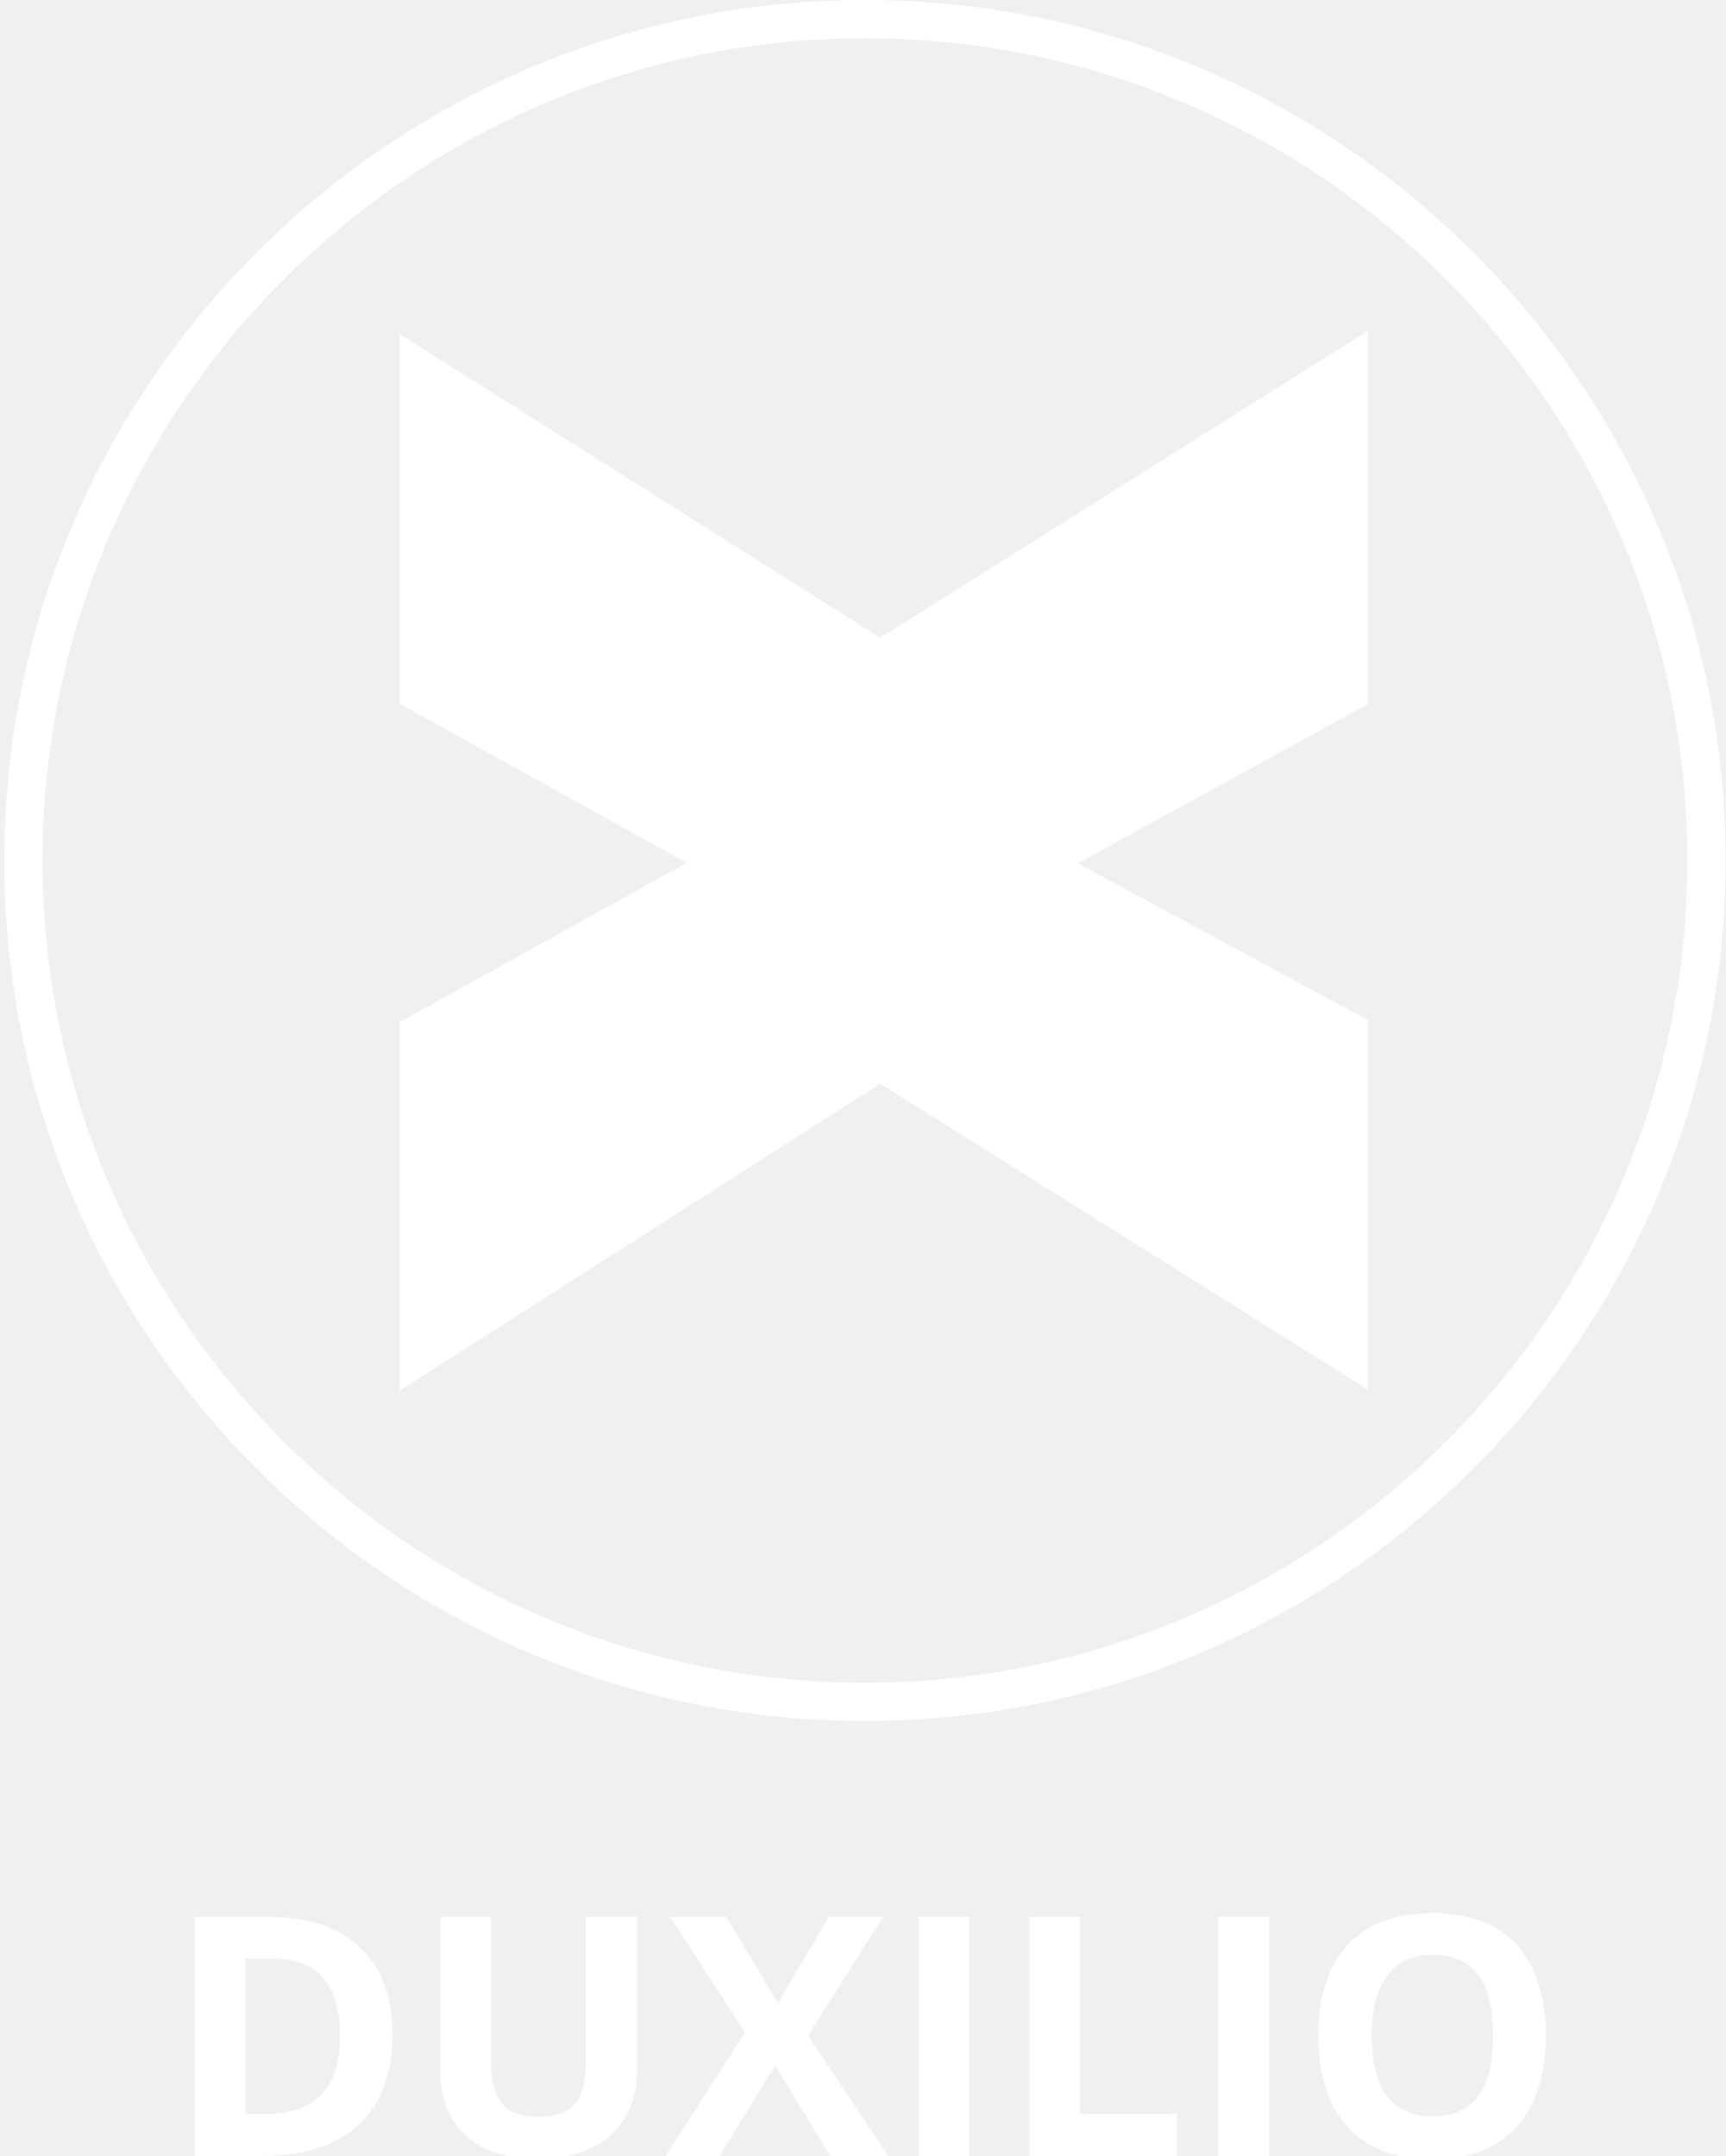
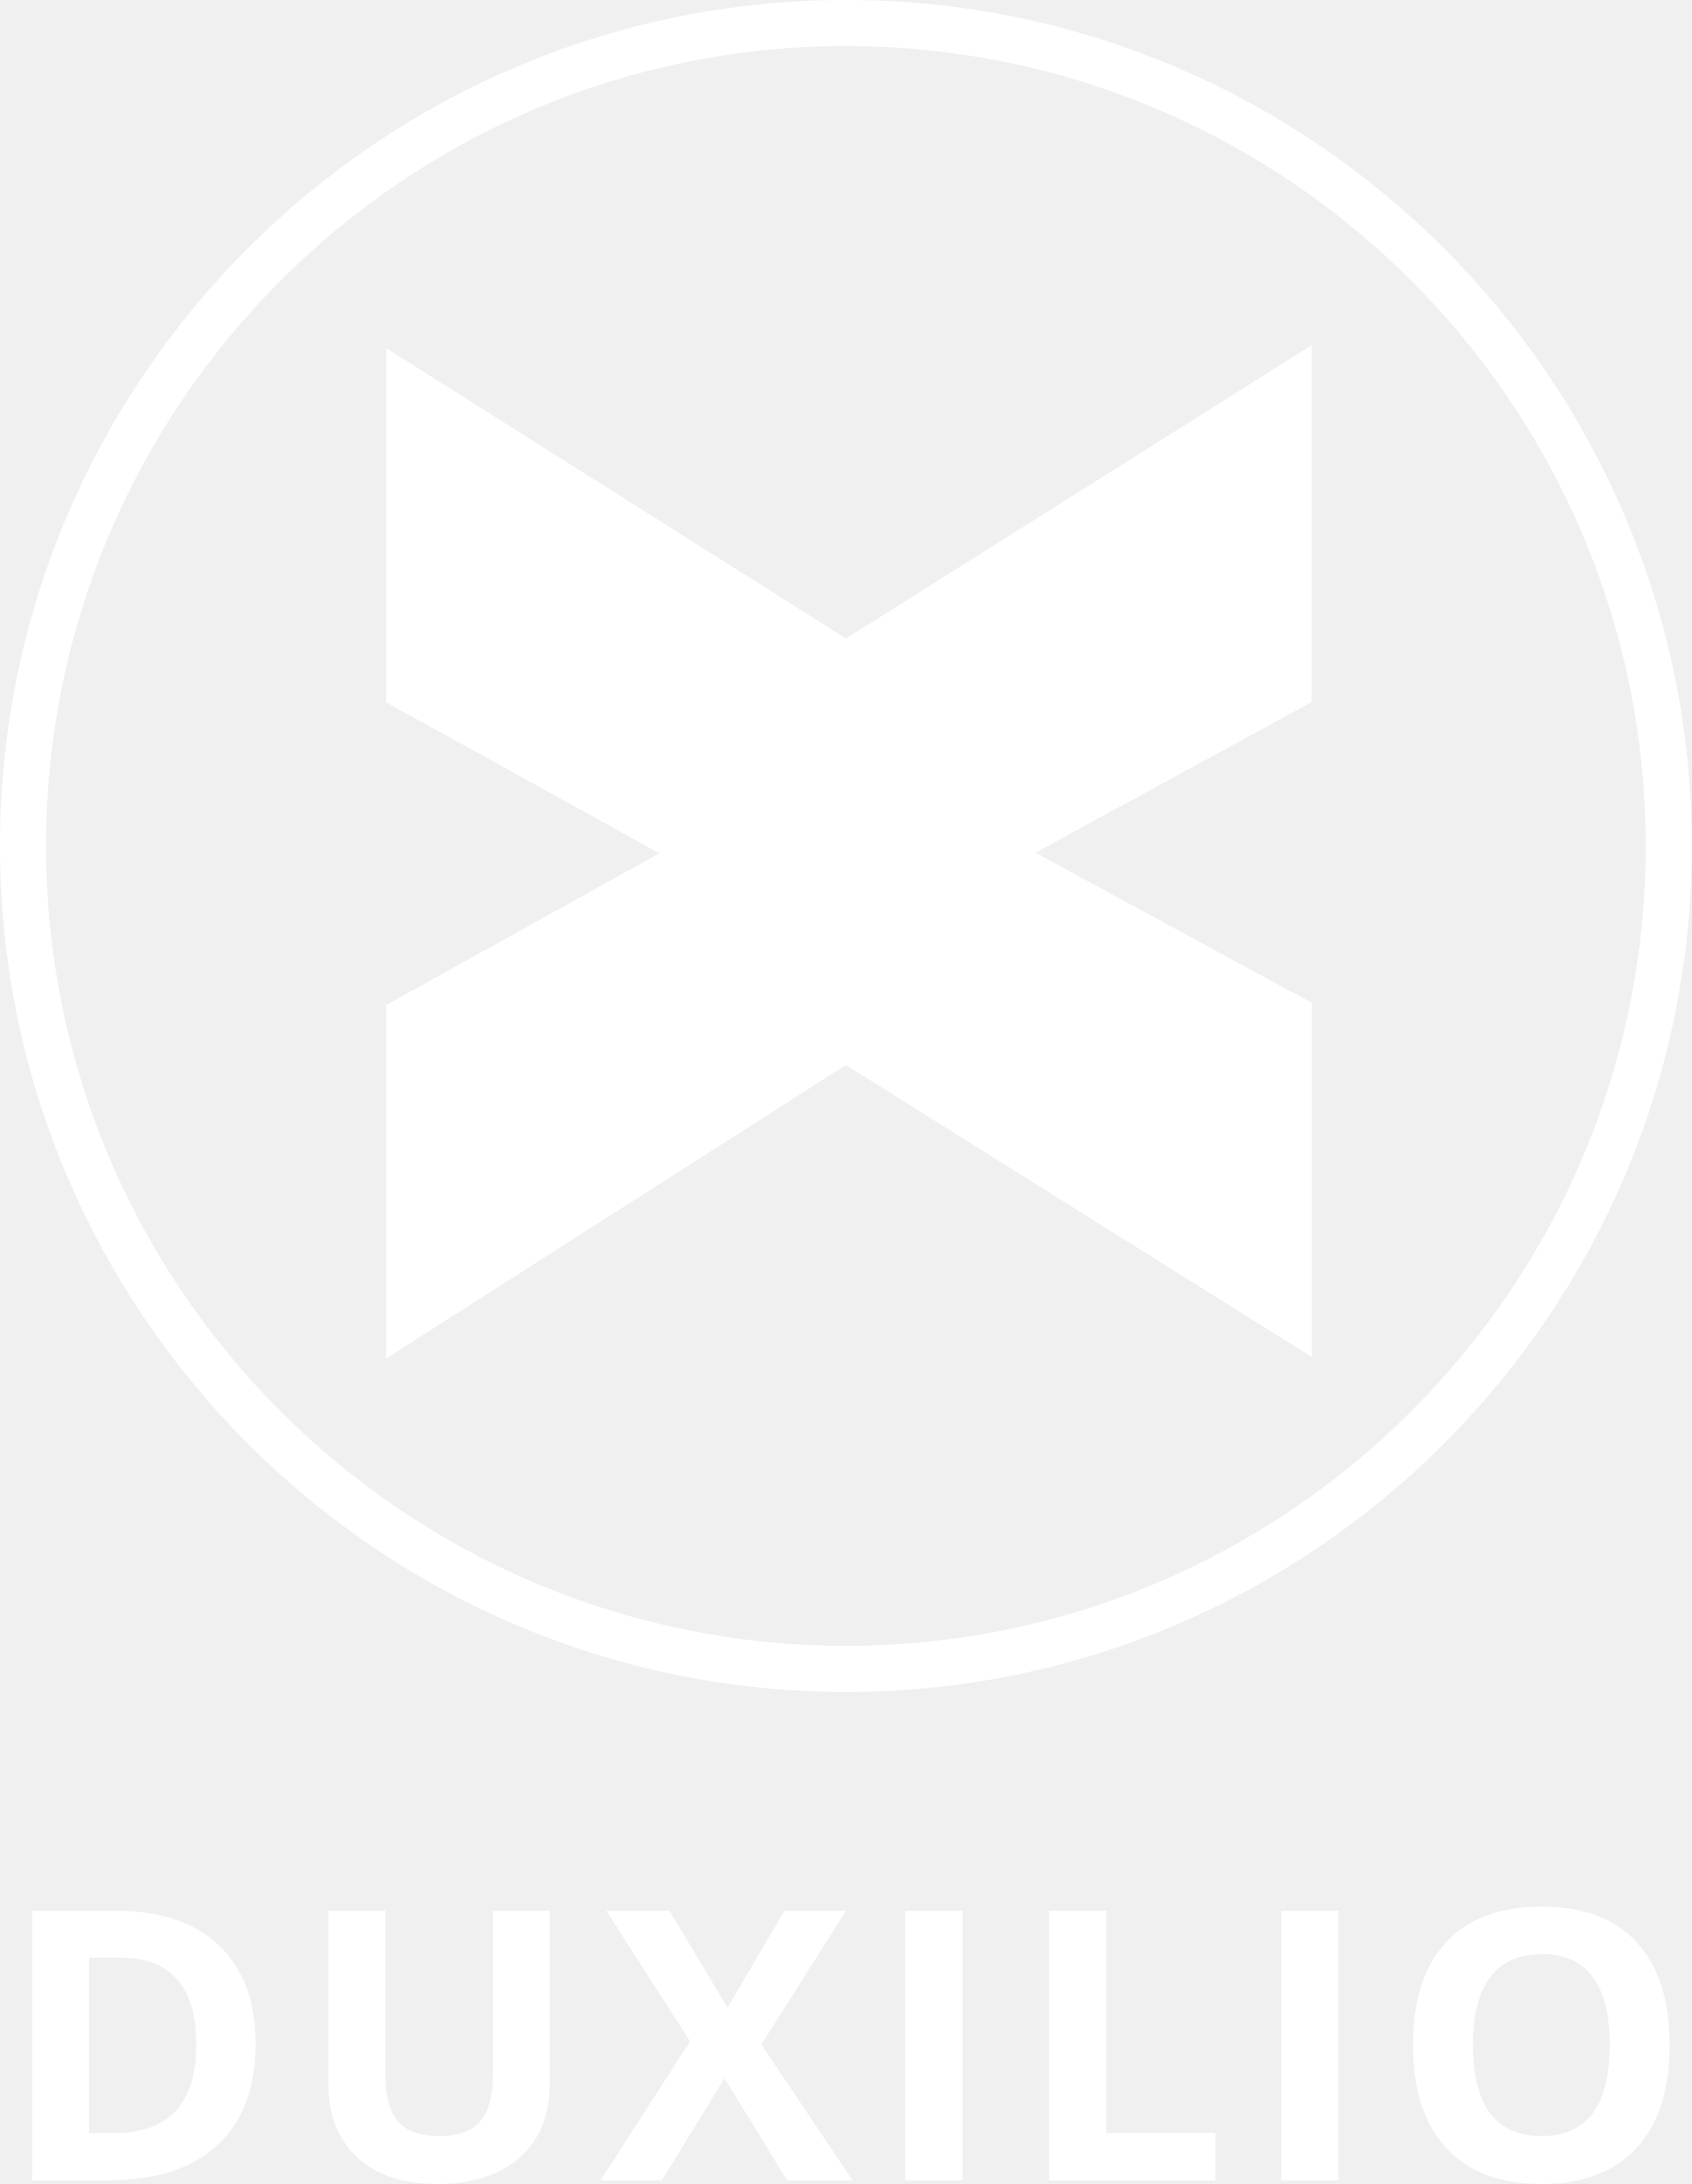
- <svg xmlns="http://www.w3.org/2000/svg" version="1.1" id="Layer_1" x="0px" y="0px" viewBox="0 0 360.9 451" enable-background="new 0 0 360.9 451" xml:space="preserve">
-   <path fill="#FFFFFF" d="M184.1,133.4l102-64.2v78.1l-60.7,33.3l60.7,32.8v77.3l-102-64L83.6,290.9v-77.1l60-33.3l-60-33.3V69.9  L184.1,133.4z" />
+ <svg xmlns="http://www.w3.org/2000/svg" version="1.1" id="Layer_1" x="0px" y="0px" width="146.996px" height="189.747px" viewBox="26.955 14.004 146.996 189.747" enable-background="new 26.955 14.004 146.996 189.747" xml:space="preserve">
  <g>
-     <path fill="#FFFFFF" d="M180.9,360c-99.3,0-180-80.7-180-180S81.7,0,180.9,0s180,80.7,180,180S280.2,360,180.9,360z M180.9,8   C86.1,8,8.9,85.2,8.9,180s77.2,172,172,172s172-77.2,172-172S275.7,8,180.9,8z" />
-   </g>
-   <g>
-     <path fill="#FFFFFF" d="M82.1,425.5c0,8.2-2.3,14.5-7,18.9S63.7,451,54.8,451H40.7v-50h15.7c8.2,0,14.5,2.2,19,6.5   S82.1,417.8,82.1,425.5z M71.1,425.8c0-10.7-4.7-16.1-14.2-16.1h-5.6v32.5h4.5C66,442.2,71.1,436.8,71.1,425.8z" />
-     <path fill="#FFFFFF" d="M133.2,401v32.3c0,3.7-0.8,6.9-2.5,9.7c-1.7,2.8-4,4.9-7.2,6.4c-3.1,1.5-6.8,2.2-11.1,2.2   c-6.4,0-11.4-1.6-15-4.9c-3.6-3.3-5.3-7.8-5.3-13.5V401h10.6v30.6c0,3.9,0.8,6.7,2.3,8.5c1.5,1.8,4.1,2.7,7.7,2.7   c3.5,0,6-0.9,7.5-2.7c1.6-1.8,2.3-4.7,2.3-8.5V401H133.2z" />
-     <path fill="#FFFFFF" d="M185.8,451h-12.1l-11.6-18.9L150.5,451h-11.3l16.6-25.8L140.2,401h11.7l10.8,18l10.6-18h11.4l-15.7,24.8   L185.8,451z" />
-     <path fill="#FFFFFF" d="M192.1,451v-50h10.6v50H192.1z" />
-     <path fill="#FFFFFF" d="M215.3,451v-50h10.6v41.2h20.3v8.8H215.3z" />
-     <path fill="#FFFFFF" d="M254.8,451v-50h10.6v50H254.8z" />
-     <path fill="#FFFFFF" d="M323.3,425.9c0,8.3-2.1,14.6-6.2,19.1s-10,6.7-17.6,6.7s-13.5-2.2-17.6-6.7s-6.2-10.8-6.2-19.1   c0-8.3,2.1-14.7,6.2-19.1c4.1-4.4,10-6.6,17.7-6.6c7.7,0,13.6,2.2,17.6,6.6C321.3,411.3,323.3,417.7,323.3,425.9z M286.9,425.9   c0,5.6,1.1,9.8,3.2,12.6c2.1,2.8,5.3,4.2,9.5,4.2c8.5,0,12.7-5.6,12.7-16.9c0-11.3-4.2-16.9-12.6-16.9c-4.2,0-7.4,1.4-9.5,4.3   C287.9,416.2,286.9,420.4,286.9,425.9z" />
+     <path fill="#FFFFFF" d="M100.453,69.487l40.465-25.485v31l-24.09,13.135l24.09,12.996v30.744l-40.465-25.359l-39.932,25.488   v-30.674l23.765-13.195L60.522,75.012V44.27L100.453,69.487z" />
+     <polygon fill="#FFFFFF" points="100.453,106.518 60.522,132.006 60.522,101.333 100.453,79.14  " />
+     <polygon fill="#FFFFFF" points="100.453,79.14 140.918,101.133 140.918,131.877 100.453,106.518  " />
+     <polygon fill="#FFFFFF" points="100.453,69.487 100.453,79.14 84.286,88.141 60.522,75.012 60.522,44.27  " />
+     <g>
+       <path fill="#FFFFFF" d="M100.453,161c-40.527,0-73.498-32.971-73.498-73.498s32.971-73.499,73.498-73.499    s73.498,32.971,73.498,73.499S140.981,161,100.453,161z M100.453,18.004c-38.321,0-69.498,31.177-69.498,69.499    S62.132,157,100.453,157s69.498-31.177,69.498-69.498S138.775,18.004,100.453,18.004z" />
+     </g>
+     <g>
+       <path fill="#FFFFFF" d="M49.165,191.499c0,3.854-1.098,6.807-3.291,8.856s-5.363,3.075-9.505,3.075h-6.63v-23.415h7.351    c3.822,0,6.791,1.009,8.906,3.027C48.109,185.06,49.165,187.879,49.165,191.499z M44.009,191.626c0-5.028-2.221-7.543-6.663-7.543    h-2.643v15.247h2.13C41.616,199.331,44.009,196.762,44.009,191.626z" />
+       <path fill="#FFFFFF" d="M74.717,180.015v15.151c0,1.729-0.388,3.245-1.161,4.548c-0.774,1.303-1.893,2.301-3.355,2.995    s-3.192,1.041-5.189,1.041c-3.011,0-5.349-0.771-7.015-2.314s-2.498-3.654-2.498-6.334v-15.087h4.948v14.334    c0,1.805,0.363,3.129,1.089,3.972c0.727,0.844,1.928,1.266,3.604,1.266c1.623,0,2.801-0.425,3.532-1.273    c0.73-0.849,1.097-2.181,1.097-3.996v-14.302H74.717z" />
+       <path fill="#FFFFFF" d="M101.021,203.43h-5.669l-5.445-8.856l-5.445,8.856h-5.317l7.768-12.076l-7.271-11.339h5.478l5.045,8.425    l4.949-8.425h5.349l-7.351,11.611L101.021,203.43z" />
+       <path fill="#FFFFFF" d="M105.608,203.43v-23.415h4.965v23.415H105.608z" />
+       <path fill="#FFFFFF" d="M118.106,203.43v-23.415h4.965v19.315h9.497v4.1H118.106z" />
+       <path fill="#FFFFFF" d="M138.277,203.43v-23.415h4.965v23.415H138.277z" />
+       <path fill="#FFFFFF" d="M172.027,191.691c0,3.876-0.961,6.854-2.883,8.937s-4.676,3.123-8.264,3.123s-6.342-1.041-8.264-3.123    s-2.883-5.071-2.883-8.969s0.963-6.873,2.891-8.929c1.927-2.056,4.689-3.083,8.288-3.083c3.598,0,6.35,1.036,8.256,3.107    S172.027,187.804,172.027,191.691z M154.939,191.691c0,2.616,0.496,4.586,1.489,5.909c0.993,1.324,2.477,1.986,4.452,1.986    c3.961,0,5.941-2.632,5.941-7.896c0-5.274-1.97-7.912-5.909-7.912c-1.976,0-3.465,0.665-4.469,1.994    S154.939,189.075,154.939,191.691z" />
+     </g>
  </g>
</svg>
